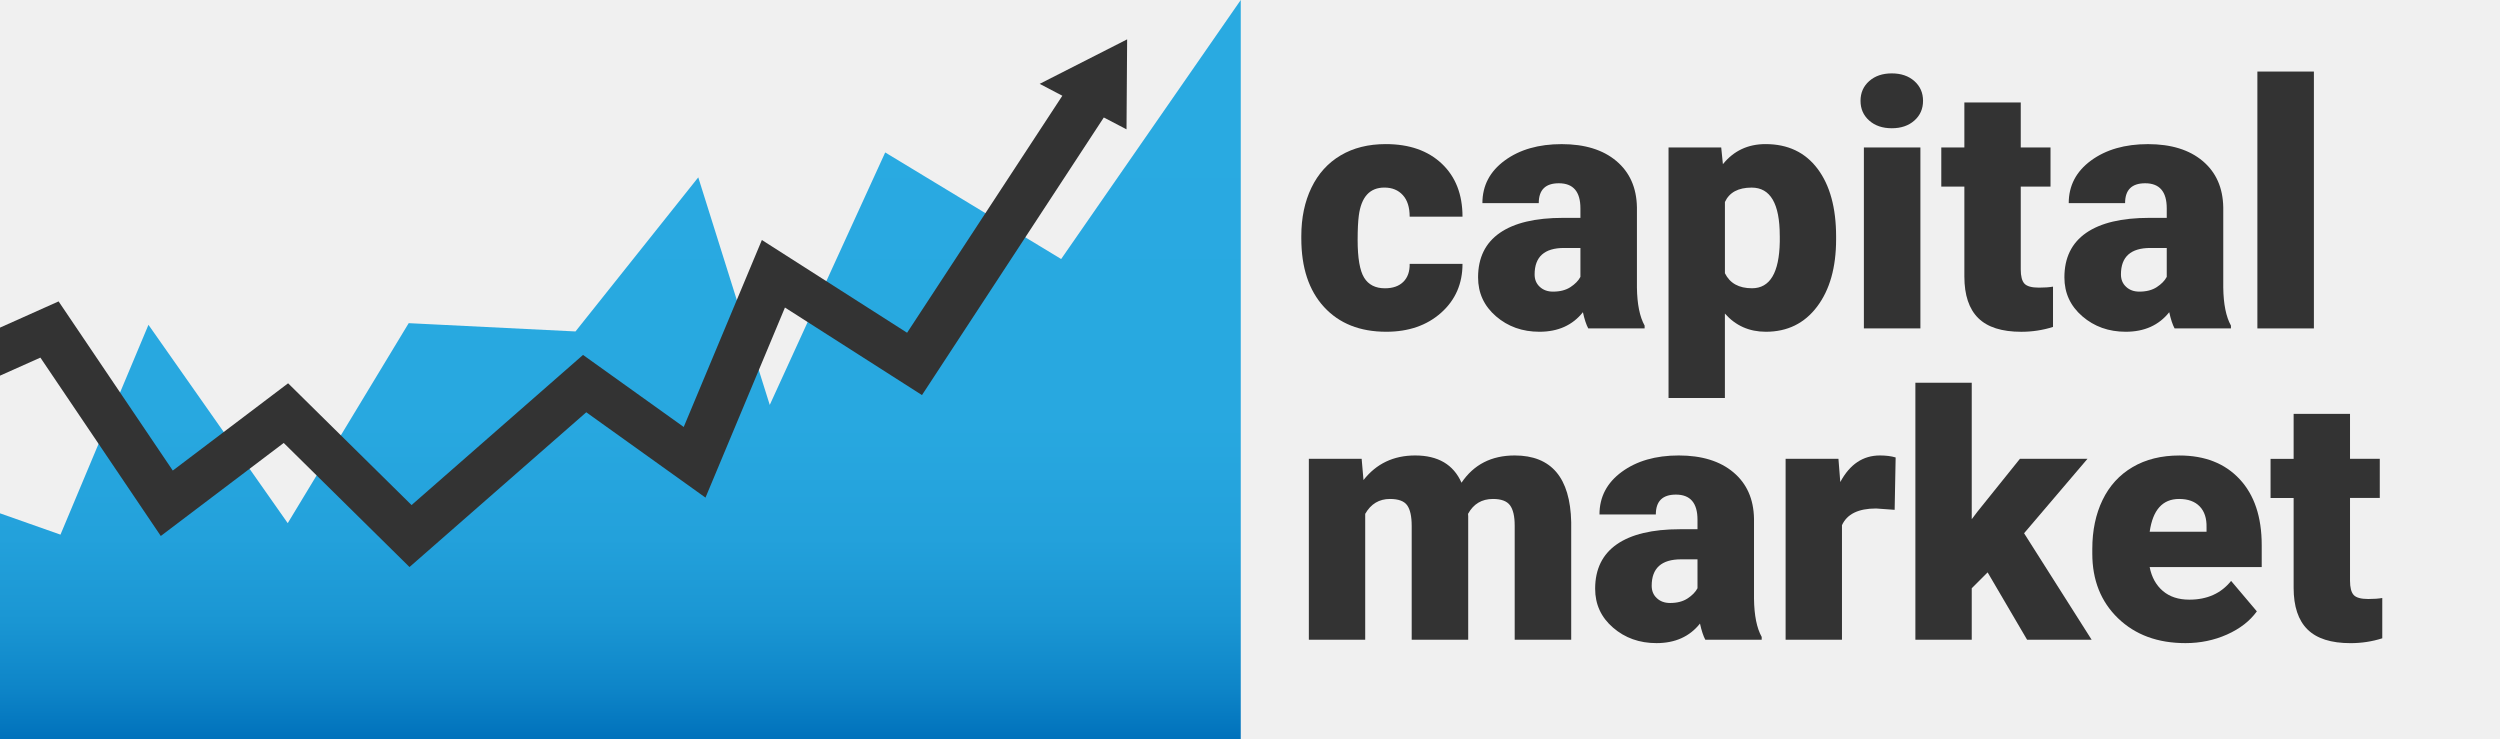
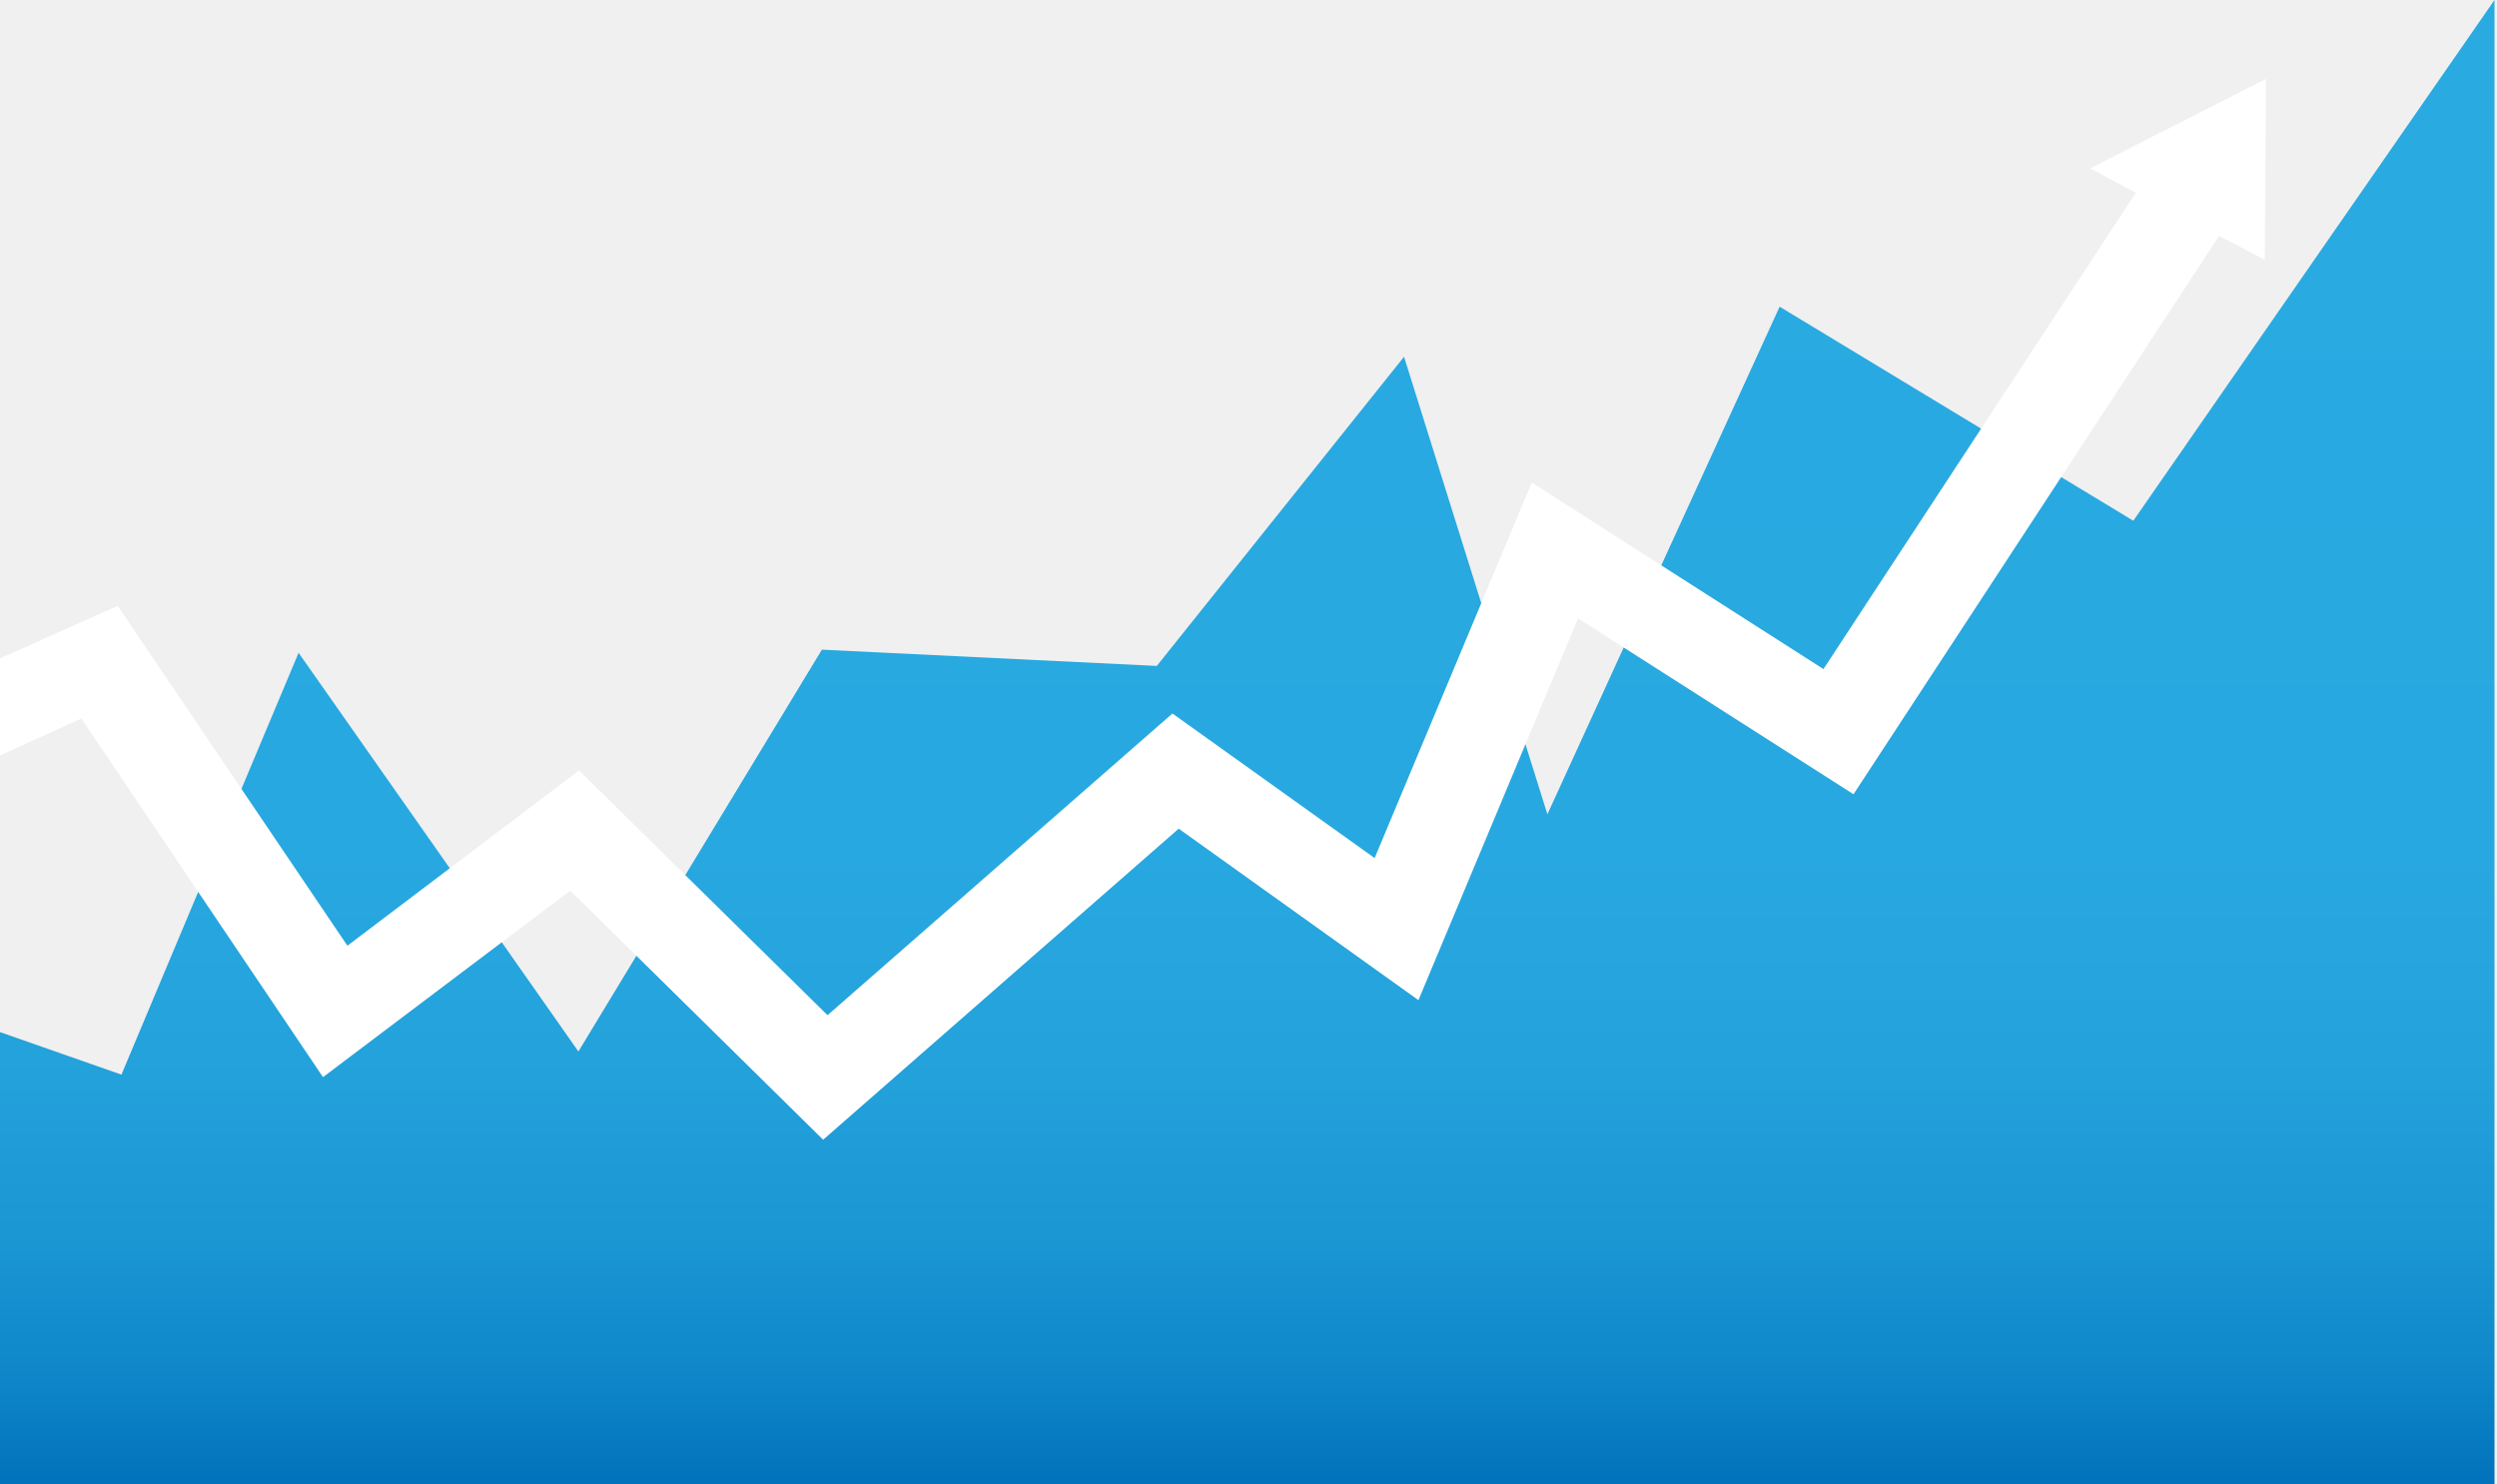
- <svg xmlns="http://www.w3.org/2000/svg" version="1.1" x="0px" y="0px" viewBox="0 0 802.92 237.12" style="enable-background:new 0 0 802.92 237.12;" xml:space="preserve">
+ <svg xmlns="http://www.w3.org/2000/svg" version="1.1" id="Layer_1" x="0px" y="0px" viewBox="0 0 398.9 237.1" style="enable-background:new 0 0 398.9 237.1;" xml:space="preserve">
  <style type="text/css">
	.st0{fill:url(#SVGID_1_);}
- 	.st1{fill:#333333;}
+ 	.st1{fill:#FFFFFF;}
</style>
  <g id="BAckground">
</g>
-   <g id="Objects">
-     <g>
-       <linearGradient id="SVGID_1_" gradientUnits="userSpaceOnUse" x1="199.247" y1="237.978" x2="199.247" y2="31.164">
-         <stop offset="0" style="stop-color:#0071BB" />
-         <stop offset="0.082" style="stop-color:#0E85C8" />
-         <stop offset="0.186" style="stop-color:#1A96D3" />
-         <stop offset="0.315" style="stop-color:#23A1DB" />
-         <stop offset="0.496" style="stop-color:#28A8E0" />
-         <stop offset="1" style="stop-color:#29AAE1" />
-       </linearGradient>
-       <polygon class="st0" points="0,237.98 398.49,237.98 398.49,0 340.81,83.19 284.3,48.96 247.22,130.05 224.26,56.96     184.83,106.45 131.26,103.79 92.41,168.02 47.68,104.32 19.42,171.71 0,164.86   " />
-       <polygon class="st1" points="362,12.64 333.91,26.93 341.19,30.75 291.33,106.87 244.69,77.08 219.59,137.13 187.25,113.99     132.18,162.21 92.53,123.1 55.49,151.13 18.82,96.8 0,105.22 0,120.65 12.97,114.85 51.64,172.14 91.12,142.26 131.52,182.11     188.29,132.41 226.58,159.82 252.1,98.77 296.11,126.89 354.51,37.73 361.8,41.54   " />
-     </g>
-     <g>
-       <path class="st1" d="M444.79,92.59c2.54,0,4.51-0.69,5.91-2.07c1.4-1.38,2.08-3.3,2.04-5.77h16.97c0,6.37-2.28,11.6-6.85,15.68    s-10.45,6.12-17.64,6.12c-8.45,0-15.11-2.65-19.98-7.95c-4.87-5.3-7.3-12.64-7.3-22.02v-0.75c0-5.87,1.08-11.06,3.25-15.55    c2.17-4.49,5.29-7.95,9.37-10.37c4.08-2.42,8.92-3.63,14.5-3.63c7.55,0,13.55,2.09,17.99,6.28c4.44,4.19,6.66,9.87,6.66,17.03    h-16.97c0-3.01-0.73-5.32-2.2-6.93c-1.47-1.61-3.44-2.42-5.91-2.42c-4.69,0-7.43,2.99-8.22,8.97c-0.25,1.9-0.38,4.51-0.38,7.84    c0,5.84,0.7,9.88,2.09,12.14S441.75,92.59,444.79,92.59z" />
-       <path class="st1" d="M510.1,105.48c-0.64-1.18-1.22-2.92-1.72-5.21c-3.33,4.19-7.99,6.28-13.96,6.28    c-5.48,0-10.13-1.66-13.96-4.97c-3.83-3.31-5.75-7.47-5.75-12.49c0-6.3,2.33-11.06,6.98-14.29c4.65-3.22,11.42-4.83,20.3-4.83    h5.59V66.9c0-5.36-2.31-8.04-6.93-8.04c-4.3,0-6.45,2.12-6.45,6.37h-18.1c0-5.61,2.39-10.17,7.17-13.68s10.88-5.26,18.29-5.26    s13.27,1.81,17.56,5.42c4.3,3.62,6.5,8.58,6.61,14.88v25.73c0.07,5.34,0.89,9.42,2.47,12.25v0.91H510.1z M498.77,93.66    c2.26,0,4.13-0.48,5.61-1.45c1.49-0.97,2.55-2.06,3.2-3.28v-9.29h-5.26c-6.3,0-9.45,2.83-9.45,8.49c0,1.65,0.55,2.98,1.67,4    C495.64,93.15,497.05,93.66,498.77,93.66z" />
-       <path class="st1" d="M589.7,76.85c0,9.02-2.03,16.23-6.1,21.62c-4.06,5.39-9.55,8.08-16.46,8.08c-5.34,0-9.72-1.95-13.16-5.85    v27.12h-18.1V47.36h16.92l0.54,5.37c3.47-4.3,8.04-6.45,13.7-6.45c7.16,0,12.73,2.64,16.7,7.92c3.97,5.28,5.96,12.54,5.96,21.78    V76.85z M571.6,75.72c0-10.31-3.01-15.47-9.02-15.47c-4.3,0-7.16,1.54-8.59,4.62v22.88c1.58,3.22,4.48,4.83,8.7,4.83    c5.76,0,8.74-4.98,8.92-14.93V75.72z" />
-       <path class="st1" d="M597.54,32.38c0-2.58,0.93-4.69,2.79-6.34c1.86-1.65,4.28-2.47,7.25-2.47s5.39,0.82,7.25,2.47    c1.86,1.65,2.79,3.76,2.79,6.34s-0.93,4.69-2.79,6.34c-1.86,1.65-4.28,2.47-7.25,2.47s-5.39-0.82-7.25-2.47    C598.47,37.07,597.54,34.96,597.54,32.38z M616.77,105.48h-18.15V47.36h18.15V105.48z" />
-       <path class="st1" d="M649,32.91v14.45h9.56v12.57H649v26.59c0,2.18,0.39,3.71,1.18,4.57c0.79,0.86,2.34,1.29,4.67,1.29    c1.79,0,3.29-0.11,4.51-0.32v12.94c-3.26,1.04-6.66,1.56-10.21,1.56c-6.23,0-10.83-1.47-13.8-4.4c-2.97-2.94-4.46-7.39-4.46-13.37    V59.93h-7.41V47.36h7.41V32.91H649z" />
-       <path class="st1" d="M698.41,105.48c-0.64-1.18-1.22-2.92-1.72-5.21c-3.33,4.19-7.99,6.28-13.96,6.28    c-5.48,0-10.13-1.66-13.96-4.97c-3.83-3.31-5.75-7.47-5.75-12.49c0-6.3,2.33-11.06,6.98-14.29c4.65-3.22,11.42-4.83,20.3-4.83    h5.59V66.9c0-5.36-2.31-8.04-6.93-8.04c-4.3,0-6.45,2.12-6.45,6.37h-18.1c0-5.61,2.39-10.17,7.17-13.68    c4.78-3.5,10.88-5.26,18.29-5.26s13.27,1.81,17.56,5.42c4.3,3.62,6.5,8.58,6.61,14.88v25.73c0.07,5.34,0.89,9.42,2.47,12.25v0.91    H698.41z M687.08,93.66c2.26,0,4.13-0.48,5.61-1.45c1.49-0.97,2.55-2.06,3.2-3.28v-9.29h-5.26c-6.3,0-9.45,2.83-9.45,8.49    c0,1.65,0.55,2.98,1.67,4C683.94,93.15,685.36,93.66,687.08,93.66z" />
-       <path class="st1" d="M743.15,105.48H725v-82.5h18.15V105.48z" />
-       <path class="st1" d="M437.32,147.36l0.59,6.82c4.12-5.26,9.65-7.9,16.6-7.9c7.34,0,12.3,2.92,14.88,8.75    c3.94-5.84,9.63-8.75,17.08-8.75c11.78,0,17.83,7.13,18.15,21.38v37.81h-18.15v-36.68c0-2.97-0.5-5.14-1.5-6.5    c-1-1.36-2.83-2.04-5.48-2.04c-3.58,0-6.25,1.59-8,4.78l0.05,0.75v39.69h-18.15V168.9c0-3.04-0.48-5.25-1.45-6.61    c-0.97-1.36-2.81-2.04-5.53-2.04c-3.47,0-6.12,1.59-7.95,4.78v40.44h-18.1v-58.12H437.32z" />
-       <path class="st1" d="M547.7,205.48c-0.64-1.18-1.22-2.92-1.72-5.21c-3.33,4.19-7.99,6.28-13.96,6.28    c-5.48,0-10.13-1.66-13.96-4.97c-3.83-3.31-5.75-7.47-5.75-12.49c0-6.3,2.33-11.06,6.98-14.29c4.65-3.22,11.42-4.83,20.3-4.83    h5.59v-3.08c0-5.36-2.31-8.04-6.93-8.04c-4.3,0-6.45,2.12-6.45,6.37h-18.1c0-5.61,2.39-10.18,7.17-13.68s10.88-5.26,18.29-5.26    s13.27,1.81,17.56,5.42c4.3,3.62,6.5,8.58,6.61,14.88v25.73c0.07,5.34,0.89,9.42,2.47,12.25v0.91H547.7z M536.37,193.66    c2.26,0,4.13-0.48,5.61-1.45c1.49-0.97,2.55-2.06,3.2-3.28v-9.29h-5.26c-6.3,0-9.45,2.83-9.45,8.49c0,1.65,0.55,2.98,1.67,4    C533.23,193.15,534.65,193.66,536.37,193.66z" />
-       <path class="st1" d="M608.5,163.74l-5.96-0.43c-5.69,0-9.34,1.79-10.96,5.37v36.79h-18.1v-58.12h16.97l0.59,7.47    c3.04-5.69,7.29-8.54,12.73-8.54c1.93,0,3.62,0.21,5.05,0.64L608.5,163.74z" />
-       <path class="st1" d="M638.36,183.83l-5.1,5.1v16.54h-18.1v-82.55h18.1v43.83l1.83-2.42l13.64-16.97h21.7l-20.36,23.9l21.7,34.21    h-20.73L638.36,183.83z" />
-       <path class="st1" d="M701.9,206.55c-8.92,0-16.13-2.66-21.65-7.98c-5.51-5.32-8.27-12.24-8.27-20.76v-1.5    c0-5.94,1.1-11.19,3.3-15.74c2.2-4.55,5.42-8.07,9.64-10.55c4.22-2.49,9.24-3.73,15.04-3.73c8.16,0,14.61,2.53,19.34,7.6    c4.73,5.07,7.09,12.13,7.09,21.19v7.04h-35.99c0.64,3.26,2.06,5.82,4.24,7.68c2.18,1.86,5.01,2.79,8.49,2.79    c5.73,0,10.21-2,13.43-6.02l8.27,9.78c-2.26,3.12-5.45,5.59-9.59,7.44C711.11,205.63,706.66,206.55,701.9,206.55z M699.86,160.25    c-5.3,0-8.45,3.51-9.45,10.53h18.26v-1.4c0.07-2.9-0.66-5.15-2.2-6.74C704.93,161.05,702.73,160.25,699.86,160.25z" />
-       <path class="st1" d="M754.75,132.91v14.45h9.56v12.57h-9.56v26.59c0,2.18,0.39,3.71,1.18,4.57c0.79,0.86,2.34,1.29,4.67,1.29    c1.79,0,3.29-0.11,4.51-0.32V205c-3.26,1.04-6.66,1.56-10.21,1.56c-6.23,0-10.83-1.47-13.8-4.4c-2.97-2.94-4.46-7.39-4.46-13.37    v-28.84h-7.41v-12.57h7.41v-14.45H754.75z" />
-     </g>
+   <g>
+     <linearGradient id="SVGID_1_" gradientUnits="userSpaceOnUse" x1="199.25" y1="34" x2="199.25" y2="-172.814" gradientTransform="matrix(1 0 0 1 0 204)">
+       <stop offset="0" style="stop-color:#0071BB" />
+       <stop offset="8.210000e-02" style="stop-color:#0E85C8" />
+       <stop offset="0.186" style="stop-color:#1A96D3" />
+       <stop offset="0.315" style="stop-color:#23A1DB" />
+       <stop offset="0.496" style="stop-color:#28A8E0" />
+       <stop offset="1" style="stop-color:#29AAE1" />
+     </linearGradient>
+     <polygon class="st0" points="0,238 398.5,238 398.5,0 340.8,83.2 284.3,49 247.2,130.1 224.3,57 184.8,106.4 131.3,103.8 92.4,168    47.7,104.3 19.4,171.7 0,164.9  " />
+     <polygon class="st1" points="362,12.6 333.9,26.9 341.2,30.8 291.3,106.9 244.7,77.1 219.6,137.1 187.3,114 132.2,162.2    92.5,123.1 55.5,151.1 18.8,96.8 0,105.2 0,120.7 13,114.8 51.6,172.1 91.1,142.3 131.5,182.1 188.3,132.4 226.6,159.8 252.1,98.8    296.1,126.9 354.5,37.7 361.8,41.5  " />
  </g>
</svg>
